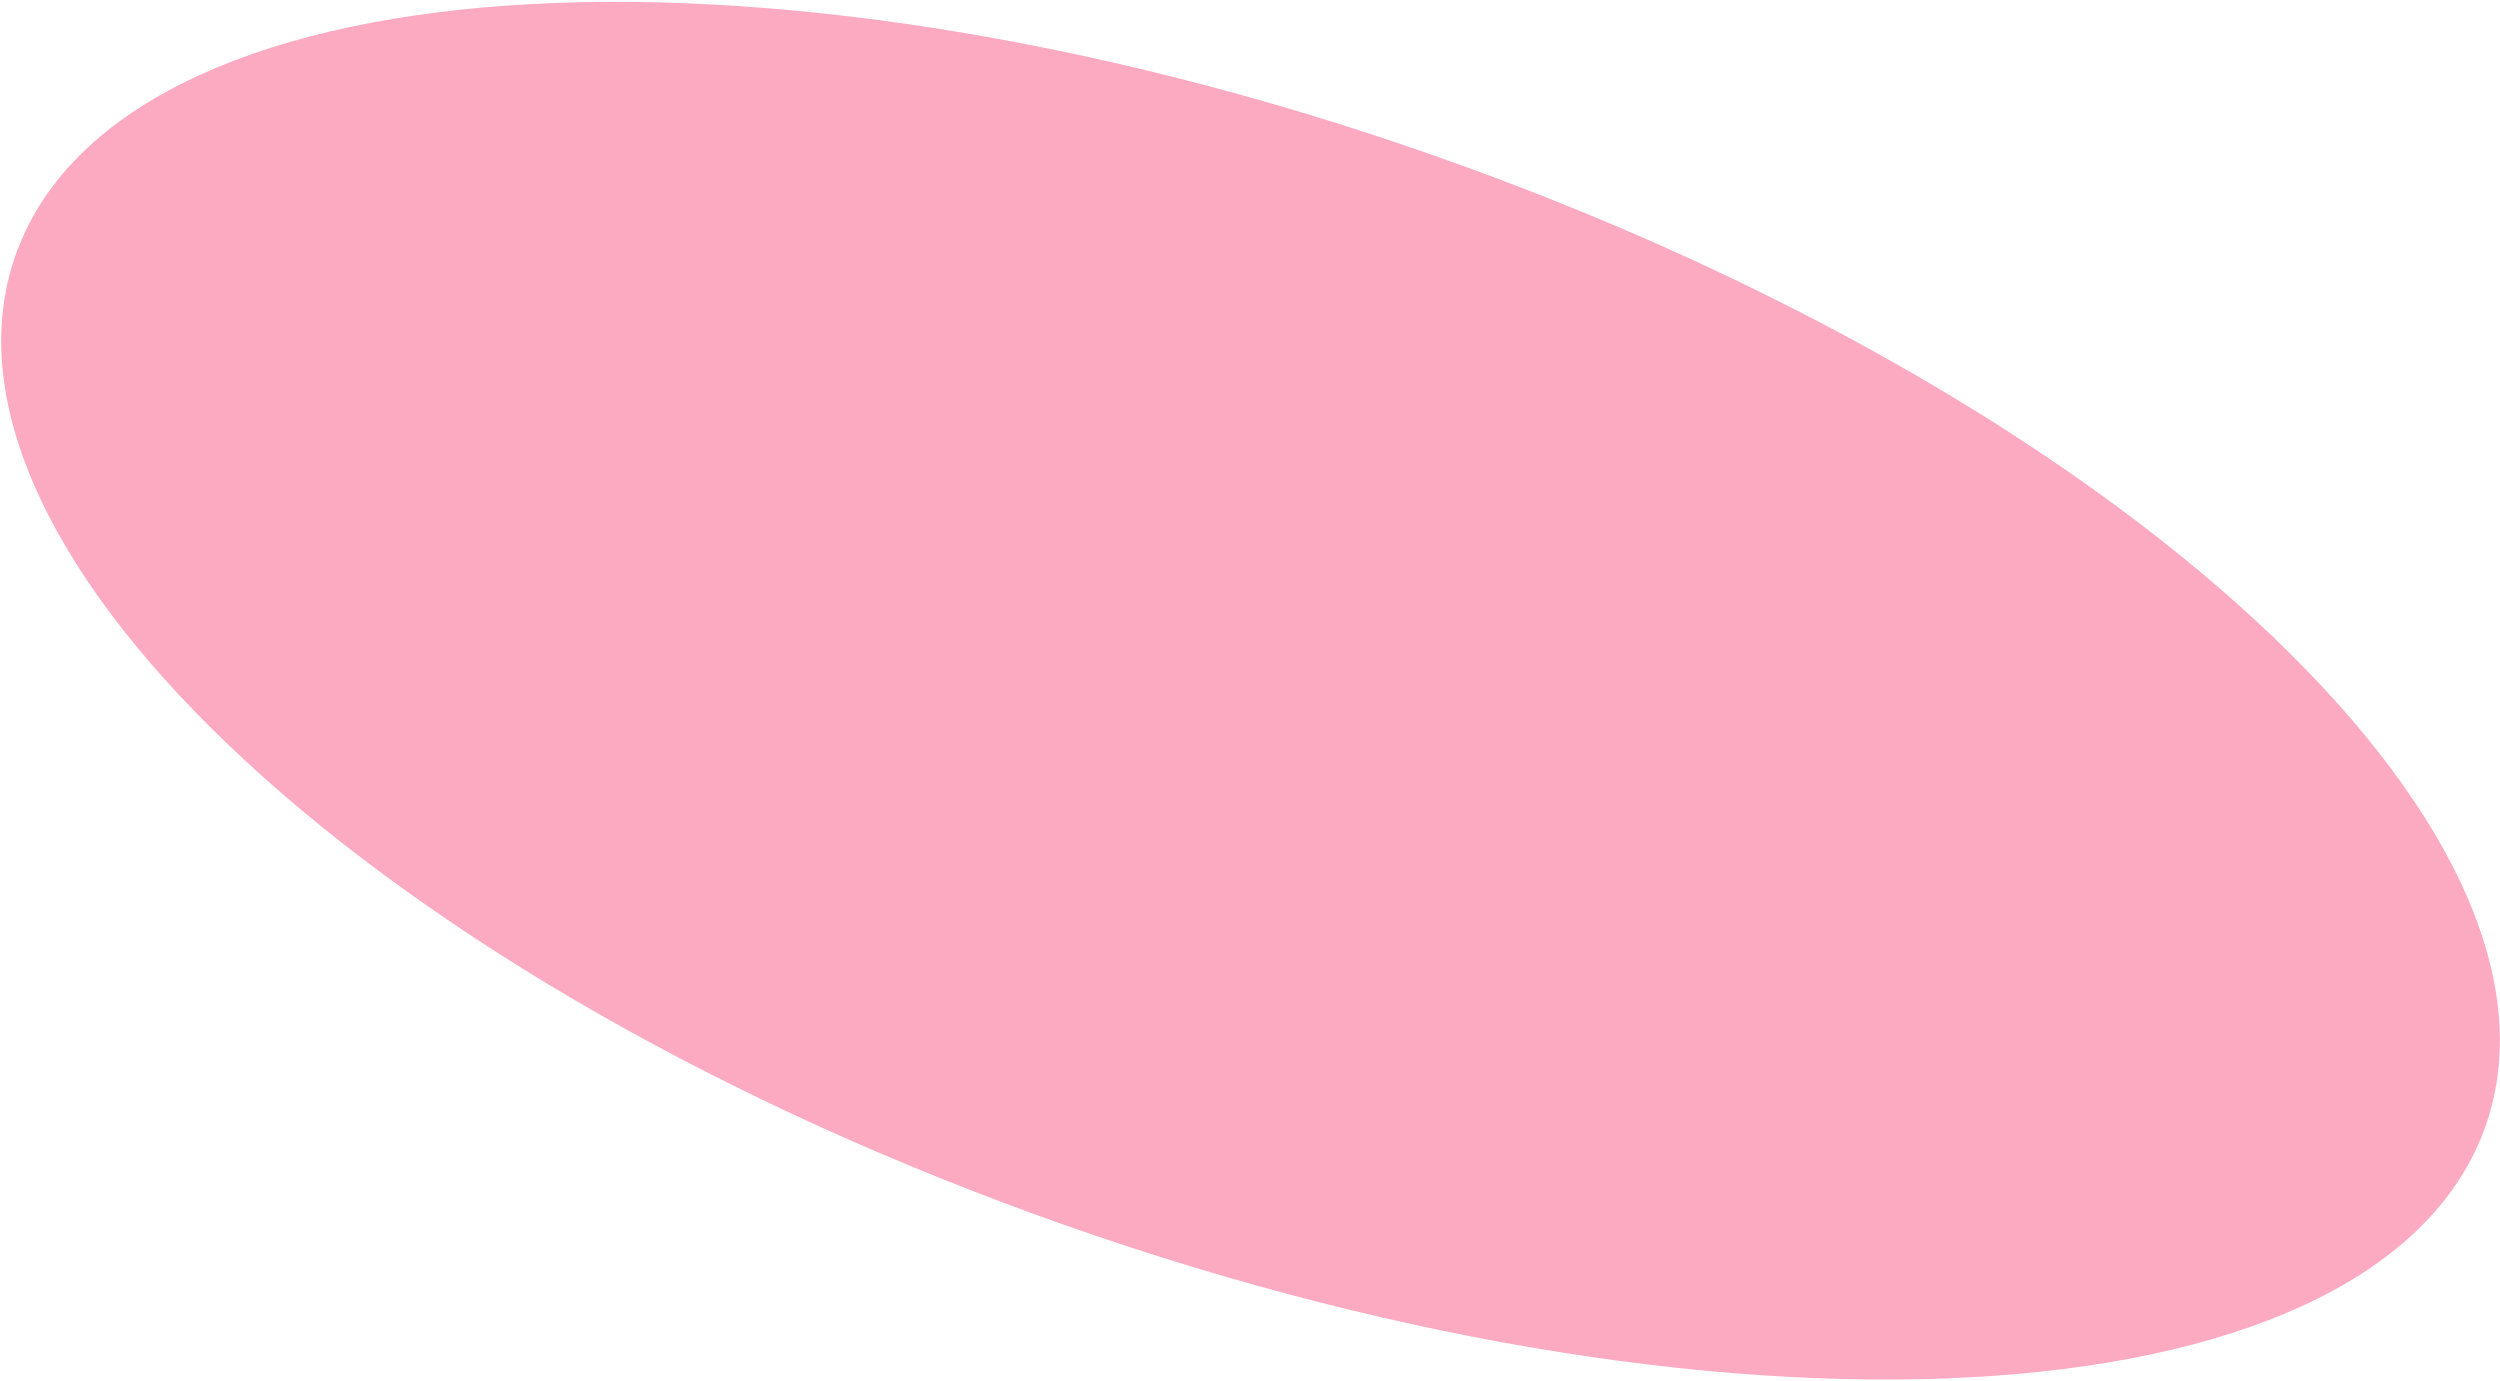
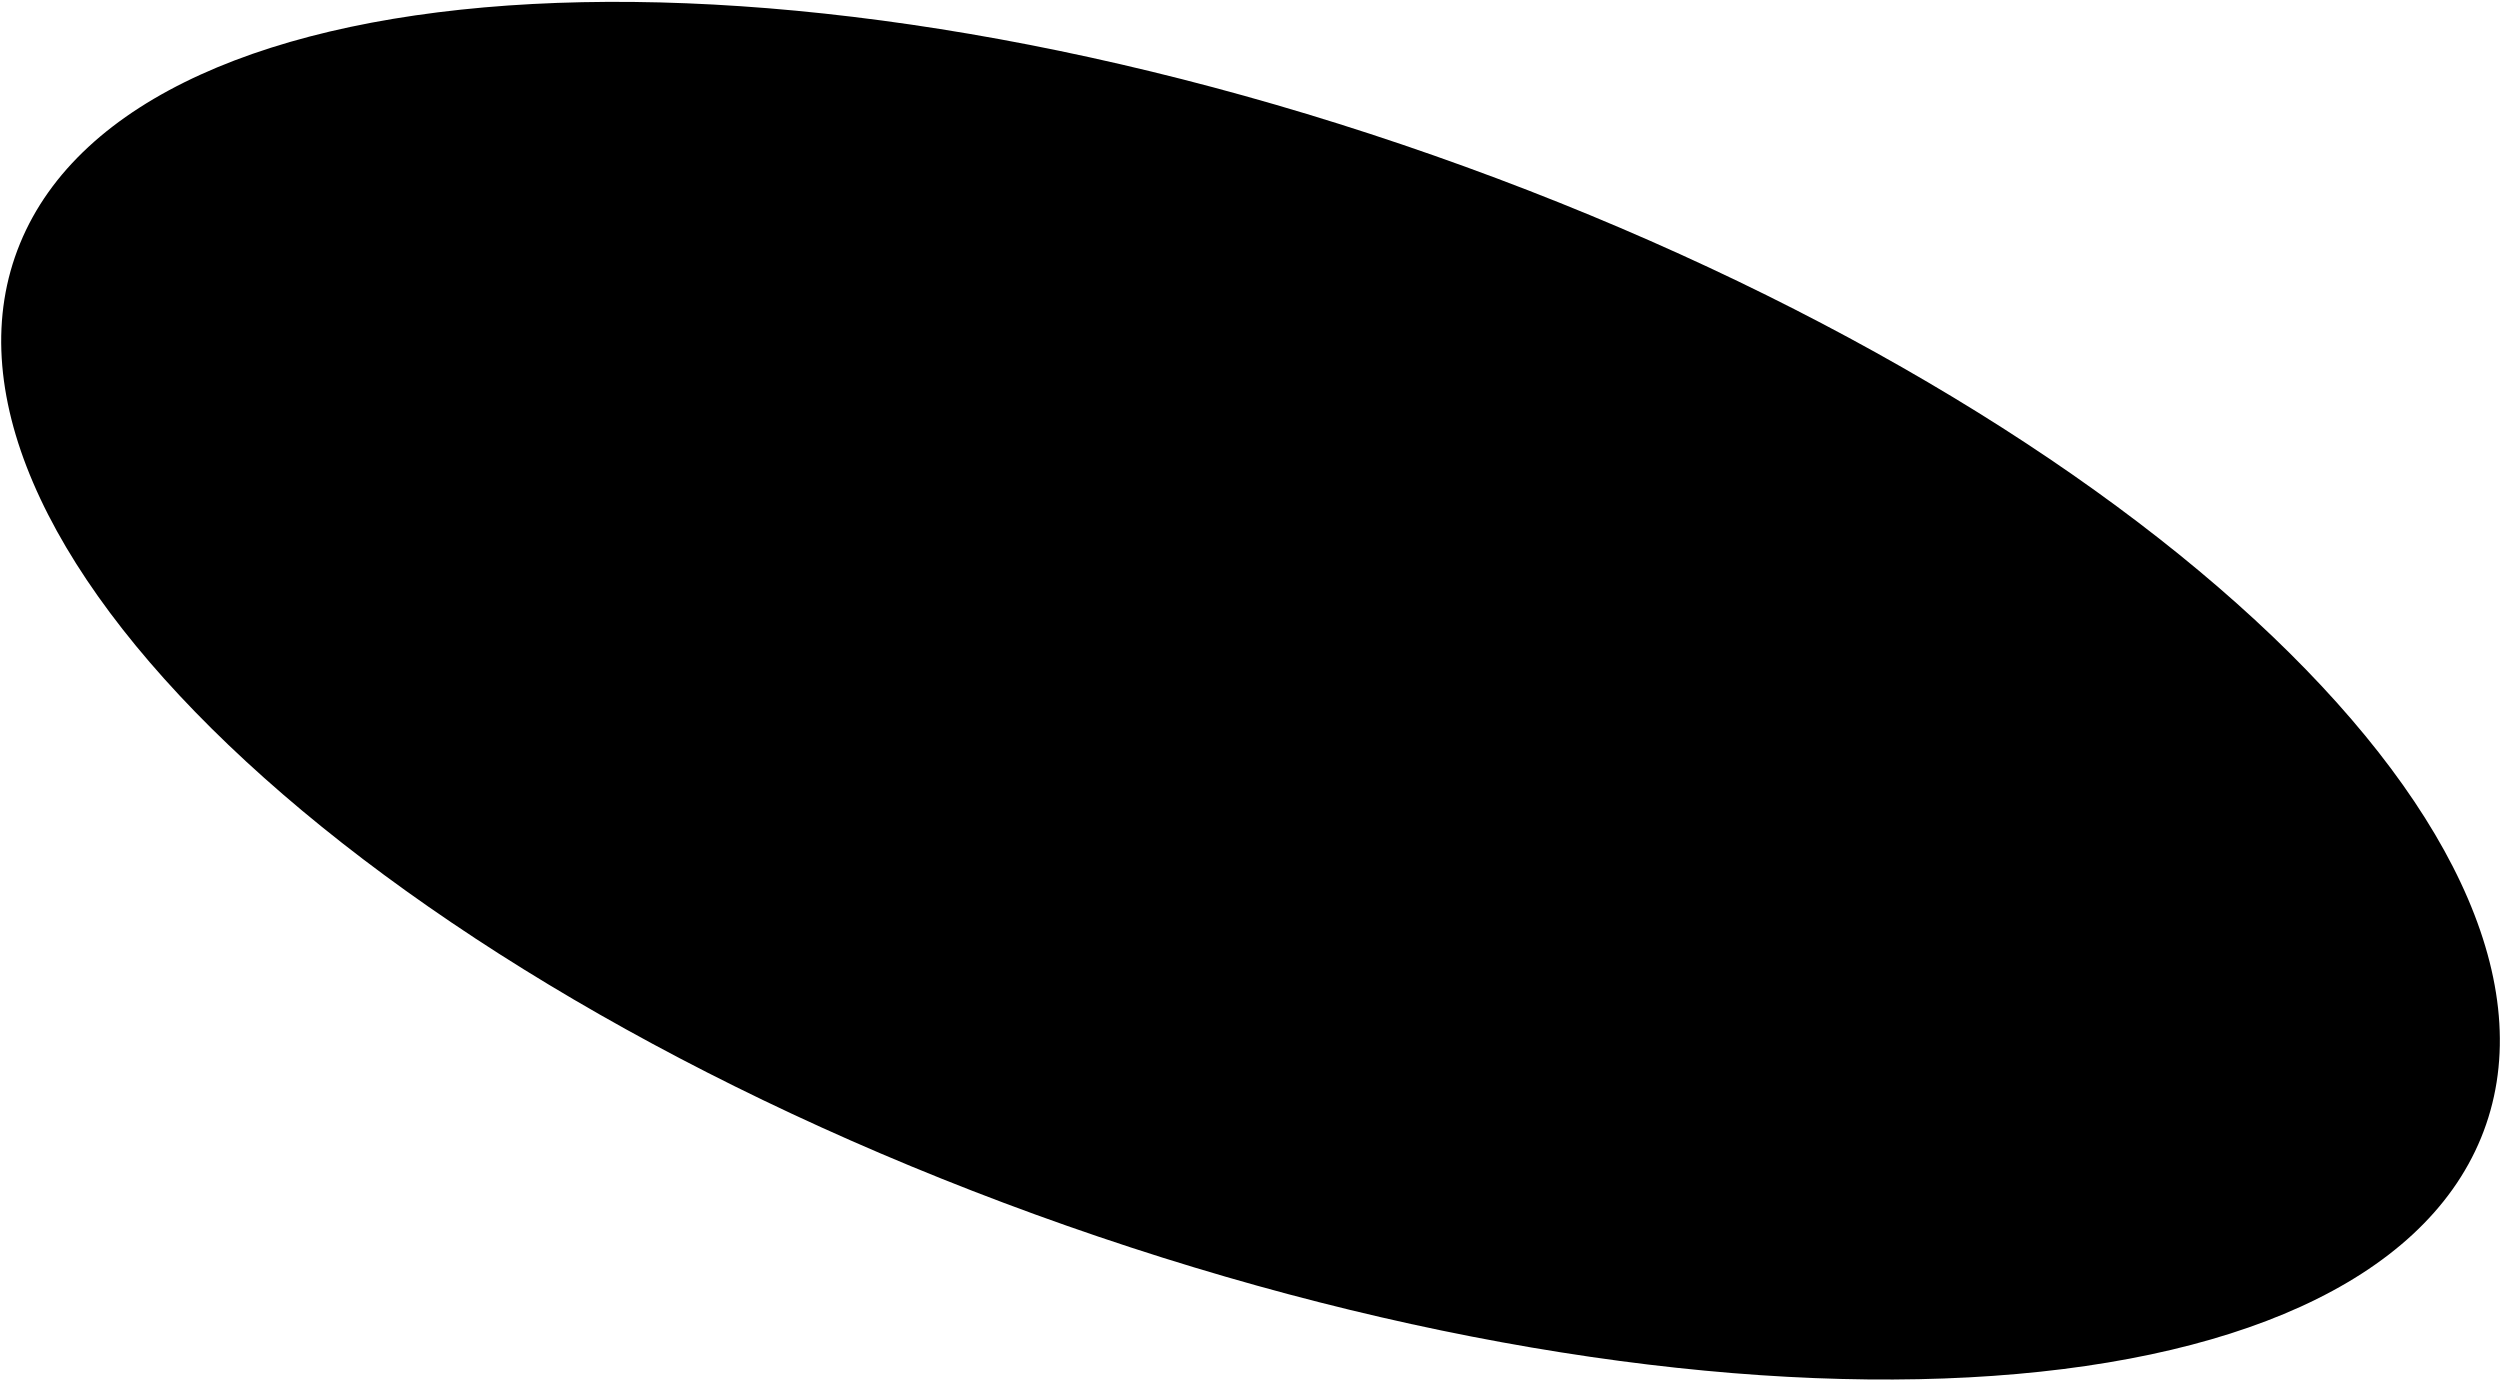
- <svg xmlns="http://www.w3.org/2000/svg" width="1257" height="694" viewBox="0 0 1257 694" fill="none">
-   <ellipse rx="284.729" ry="658.287" transform="matrix(0.379574 -0.925161 0.93985 0.341586 628.767 347.282)" fill="url(#paint0_linear_415_15895)" fill-opacity="0.6" />
+ <svg xmlns="http://www.w3.org/2000/svg" width="1257" height="694" viewBox="0 0 1257 694" fill="currentColor">
+   <ellipse rx="284.729" ry="658.287" transform="matrix(0.379574 -0.925161 0.93985 0.341586 628.767 347.282)" fill="currentColor" />
  <defs>
    <linearGradient id="paint0_linear_415_15895" x1="284.729" y1="0" x2="284.729" y2="1316.57" gradientUnits="userSpaceOnUse">
      <stop stop-color="rgb(250 112 154)" />
      <stop offset="1" stop-color="rgb(250 112 154)" />
    </linearGradient>
  </defs>
</svg>
